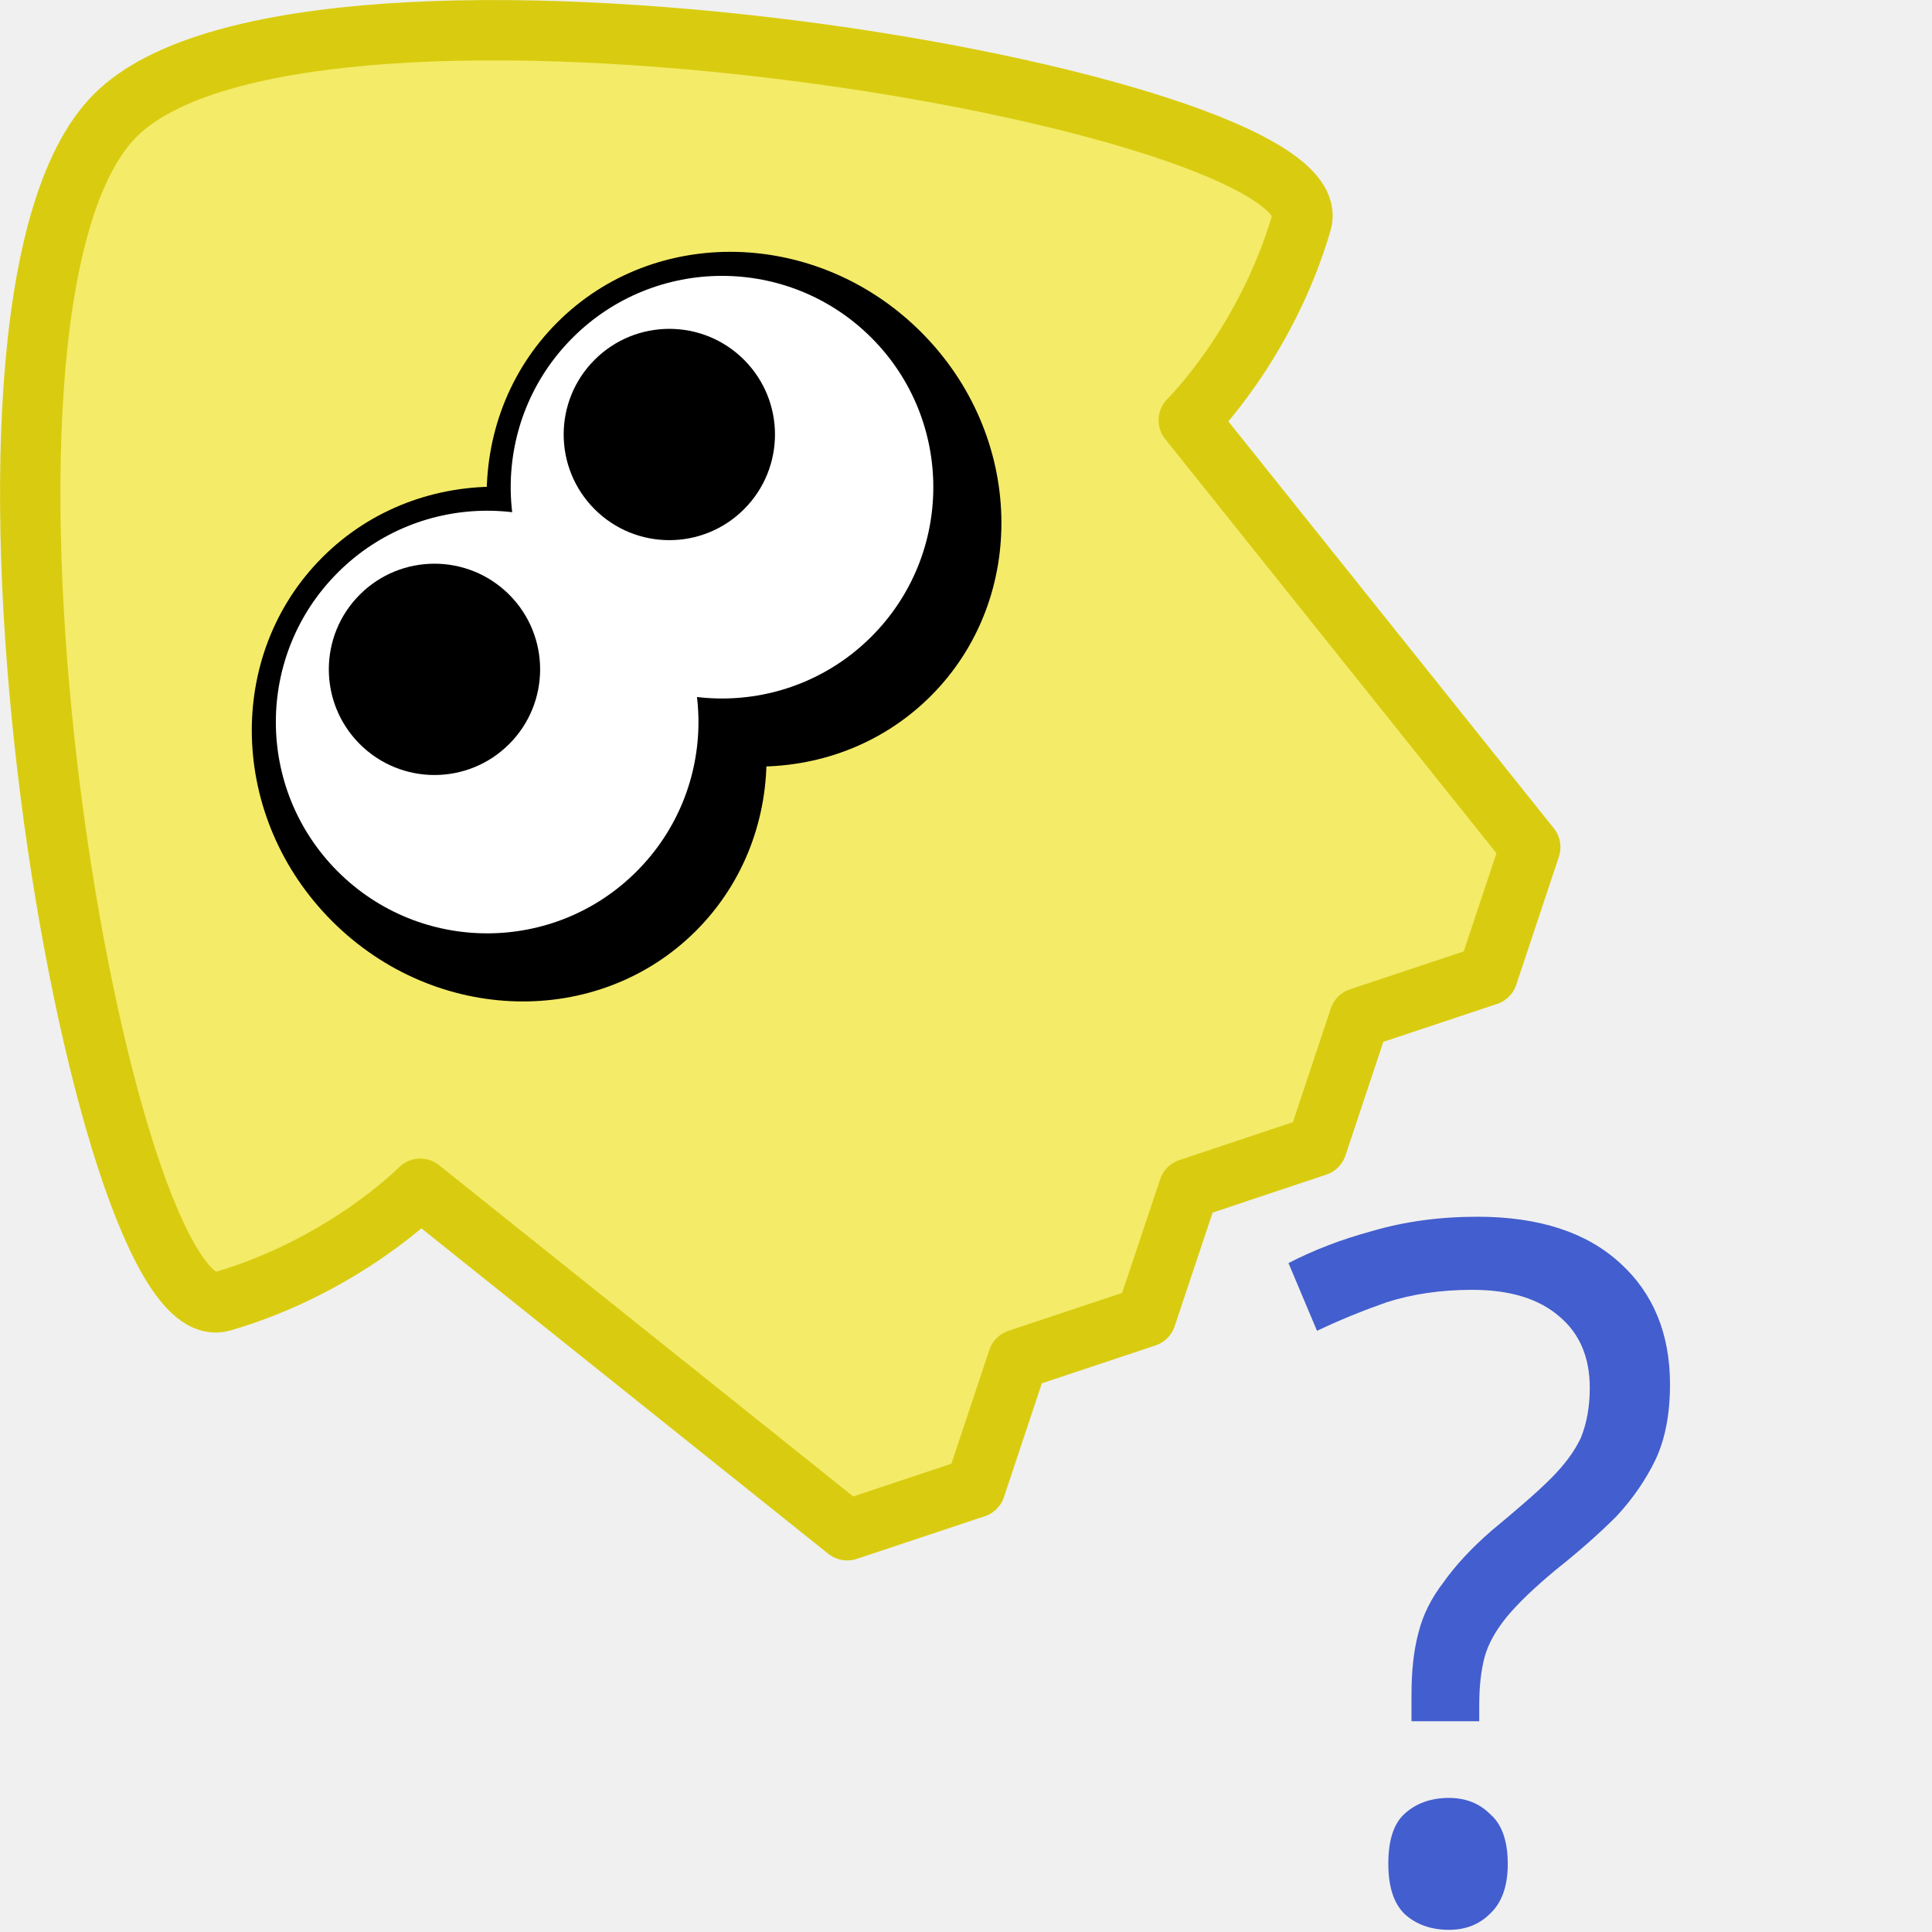
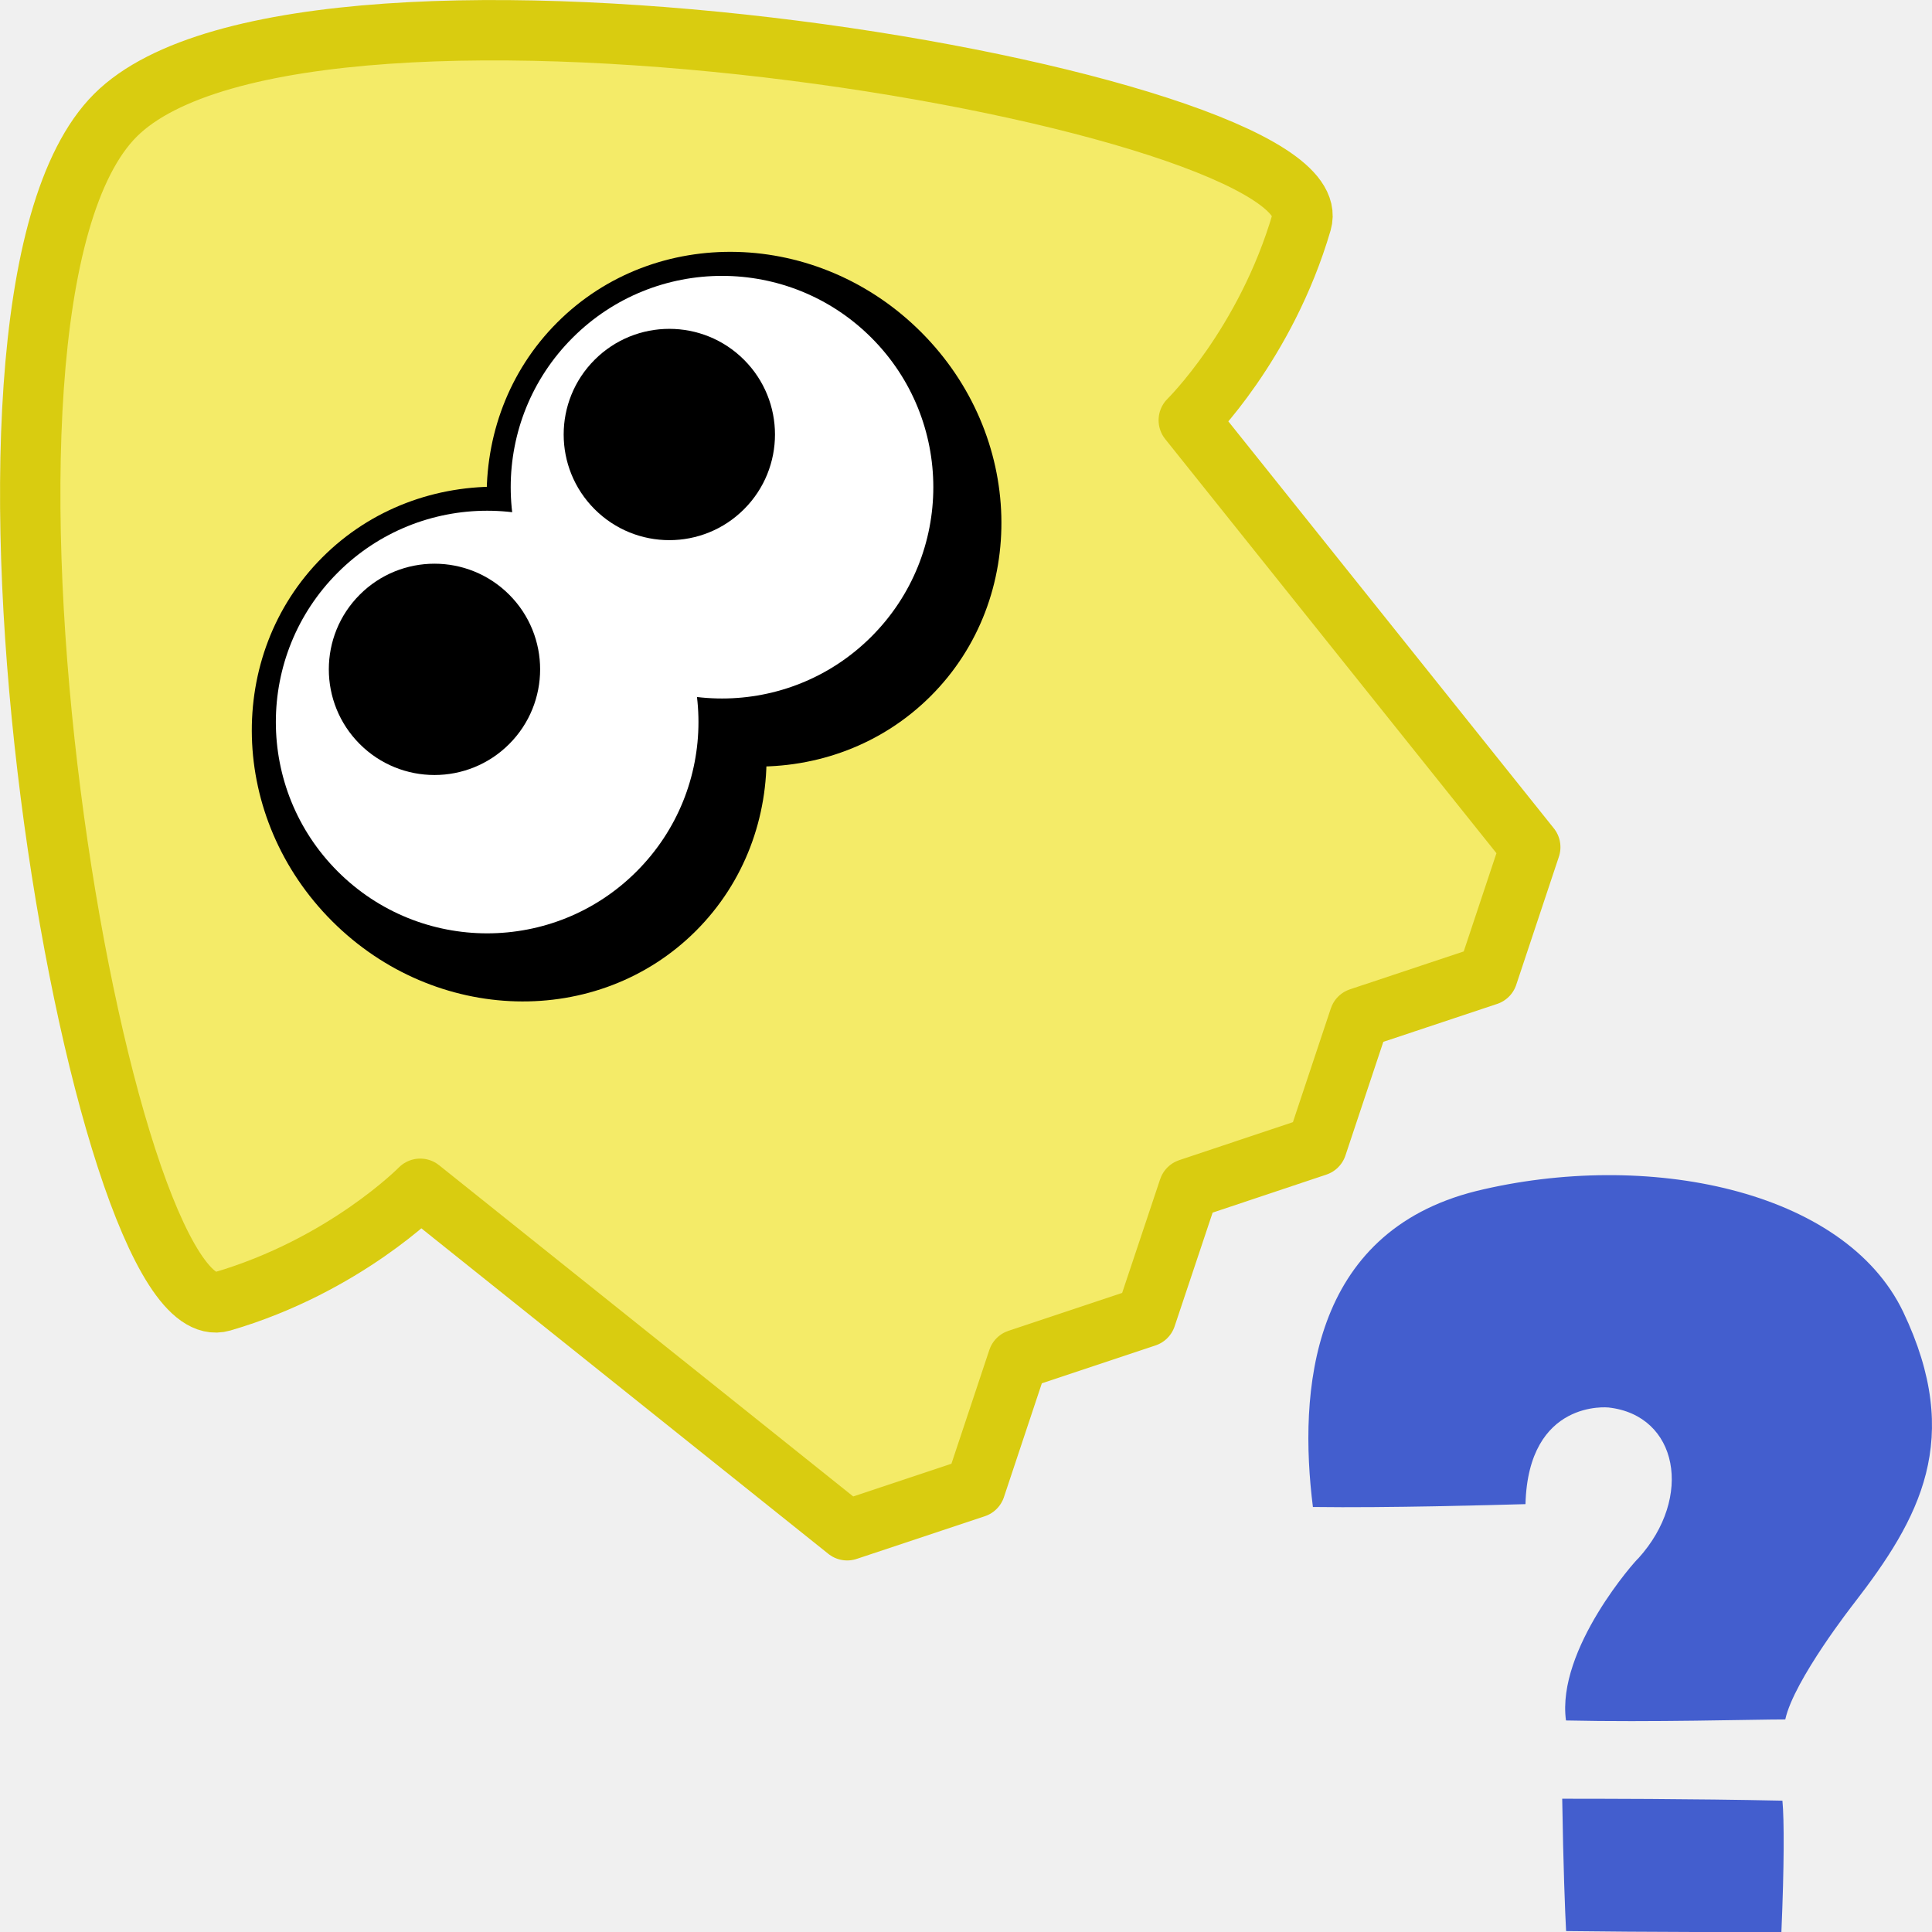
<svg xmlns="http://www.w3.org/2000/svg" width="64" height="64" viewBox="0 0 16.933 16.933" version="1.1" id="svg12212">
  <defs id="defs12209" />
  <g id="layer1">
    <path id="main" style="fill:#f4eb68;fill-opacity:1;stroke:#d9cc10;stroke-width:0.529;stroke-linecap:round;stroke-linejoin:round;stroke-miterlimit:1.5;stroke-dasharray:none;stroke-opacity:1;paint-order:fill markers stroke" d="M 1.011,1.011 C -0.673,2.695 0.871,11.722 1.946,11.407 3.022,11.093 3.683,10.419 3.683,10.419 L 7.425,13.412 8.548,13.038 8.922,11.915 10.044,11.541 10.419,10.419 11.541,10.044 11.915,8.922 13.038,8.548 13.412,7.425 10.419,3.683 c 0,0 0.674,-0.661 0.989,-1.737 C 11.722,0.871 2.695,-0.673 1.011,1.011 Z" />
    <g id="g3928-3" transform="rotate(-45,5.305121,9.776224)">
      <ellipse style="fill:#000000;fill-opacity:1;stroke:none;stroke-width:1.058;stroke-linecap:round;stroke-linejoin:round;stroke-miterlimit:1.5;stroke-dasharray:none;stroke-opacity:1;paint-order:fill markers stroke" id="circle3916-6" cx="7.011" cy="6.879" rx="2.195" ry="2.315" />
      <ellipse style="fill:#000000;fill-opacity:1;stroke:none;stroke-width:1.058;stroke-linecap:round;stroke-linejoin:round;stroke-miterlimit:1.5;stroke-dasharray:none;stroke-opacity:1;paint-order:fill markers stroke" id="circle3918-0" cx="9.922" cy="6.879" rx="2.195" ry="2.315" />
      <ellipse style="fill:#ffffff;fill-opacity:1;stroke:none;stroke-width:1.058;stroke-linecap:round;stroke-linejoin:round;stroke-miterlimit:1.5;stroke-dasharray:none;stroke-opacity:1;paint-order:fill markers stroke" id="ellipse3920-6" cx="7.011" cy="6.606" rx="1.852" ry="1.852" />
      <ellipse style="fill:#ffffff;fill-opacity:1;stroke:none;stroke-width:1.058;stroke-linecap:round;stroke-linejoin:round;stroke-miterlimit:1.5;stroke-dasharray:none;stroke-opacity:1;paint-order:fill markers stroke" id="ellipse3922-2" cx="9.922" cy="6.606" rx="1.852" ry="1.852" />
      <circle style="fill:#000000;fill-opacity:1;stroke:none;stroke-width:1.058;stroke-linecap:round;stroke-linejoin:round;stroke-miterlimit:1.5;stroke-dasharray:none;stroke-opacity:1;paint-order:fill markers stroke" id="circle3924-6" cx="7.011" cy="5.953" r="0.926" />
      <circle style="fill:#000000;fill-opacity:1;stroke:none;stroke-width:1.058;stroke-linecap:round;stroke-linejoin:round;stroke-miterlimit:1.5;stroke-dasharray:none;stroke-opacity:1;paint-order:fill markers stroke" id="circle3926-1" cx="9.922" cy="5.953" r="0.926" />
    </g>
-     <text xml:space="preserve" style="font-style:normal;font-weight:normal;font-size:8.467px;line-height:1.25;font-family:sans-serif;fill:#435ece;fill-opacity:1;stroke:none;stroke-width:0.265;stroke-dasharray:none;stroke-opacity:1" x="11.185" y="16.789" id="sub">
-       <tspan id="tspan1933" style="font-style:normal;font-variant:normal;font-weight:normal;font-stretch:normal;font-size:8.467px;font-family:Splatoon1;-inkscape-font-specification:Splatoon1;fill:#435ece;fill-opacity:1;stroke:none;stroke-width:0.265;stroke-dasharray:none;stroke-opacity:1" x="11.185" y="16.789">?</tspan>
-     </text>
+     <path d="m 15.613,16.933 c 0.025,-0.584 0.025,-0.982 0.009,-1.151 -0.796,-0.017 -1.651,-0.017 -1.93,-0.017 0.009,0.584 0.025,0.991 0.034,1.16 0.694,0.009 1.6,0.009 1.888,0.009 z m 0.635,-2.879 c 0.576,-0.745 0.965,-1.439 0.432,-2.557 -0.516,-1.075 -2.252,-1.422 -3.742,-1.058 -1.456,0.364 -1.558,1.761 -1.431,2.769 0.66,0.009 1.566,-0.017 1.863,-0.025 0.025,-0.923 0.728,-0.847 0.728,-0.847 0.61,0.068 0.745,0.787 0.262,1.321 -0.017,0.009 -0.72,0.796 -0.635,1.422 0.745,0.017 1.643,-0.009 1.922,-0.009 0.076,-0.347 0.601,-1.016 0.601,-1.016 z" style="font-size:8.467px;line-height:1.25;font-family:Splatoon1;-inkscape-font-specification:Splatoon1;fill:#435ece;stroke-width:0.265" id="sub" />
  </g>
</svg>
